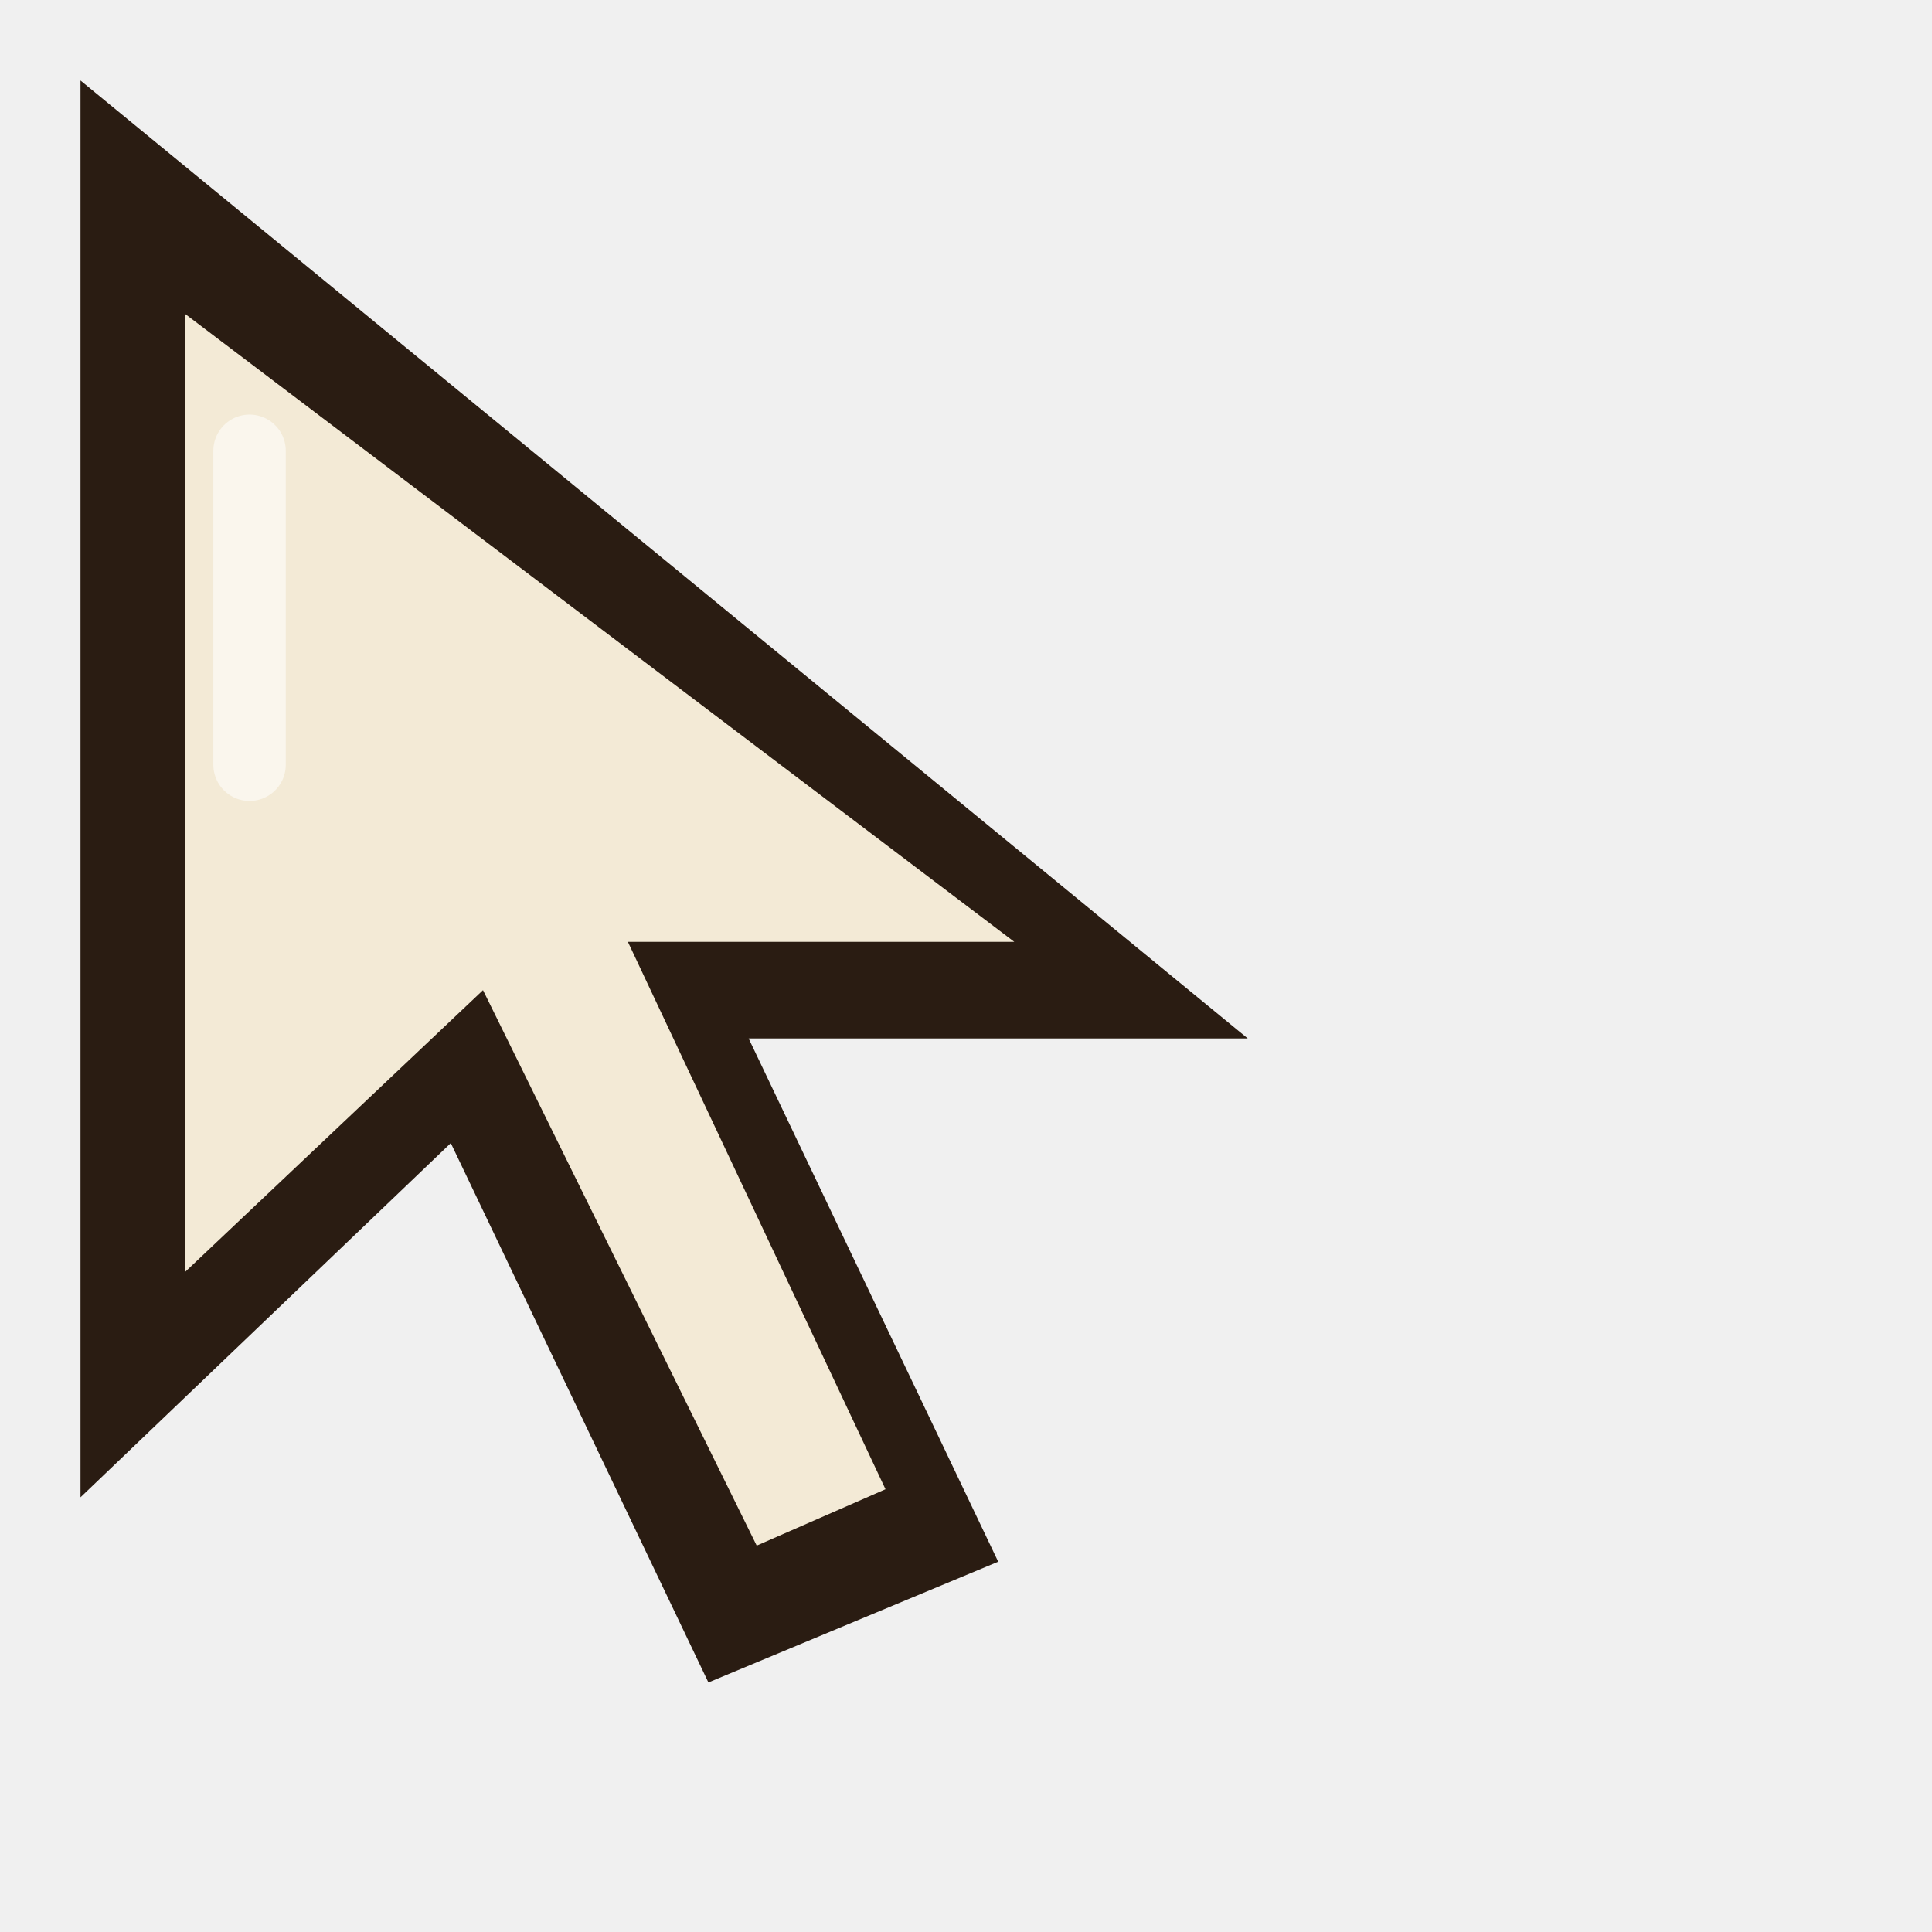
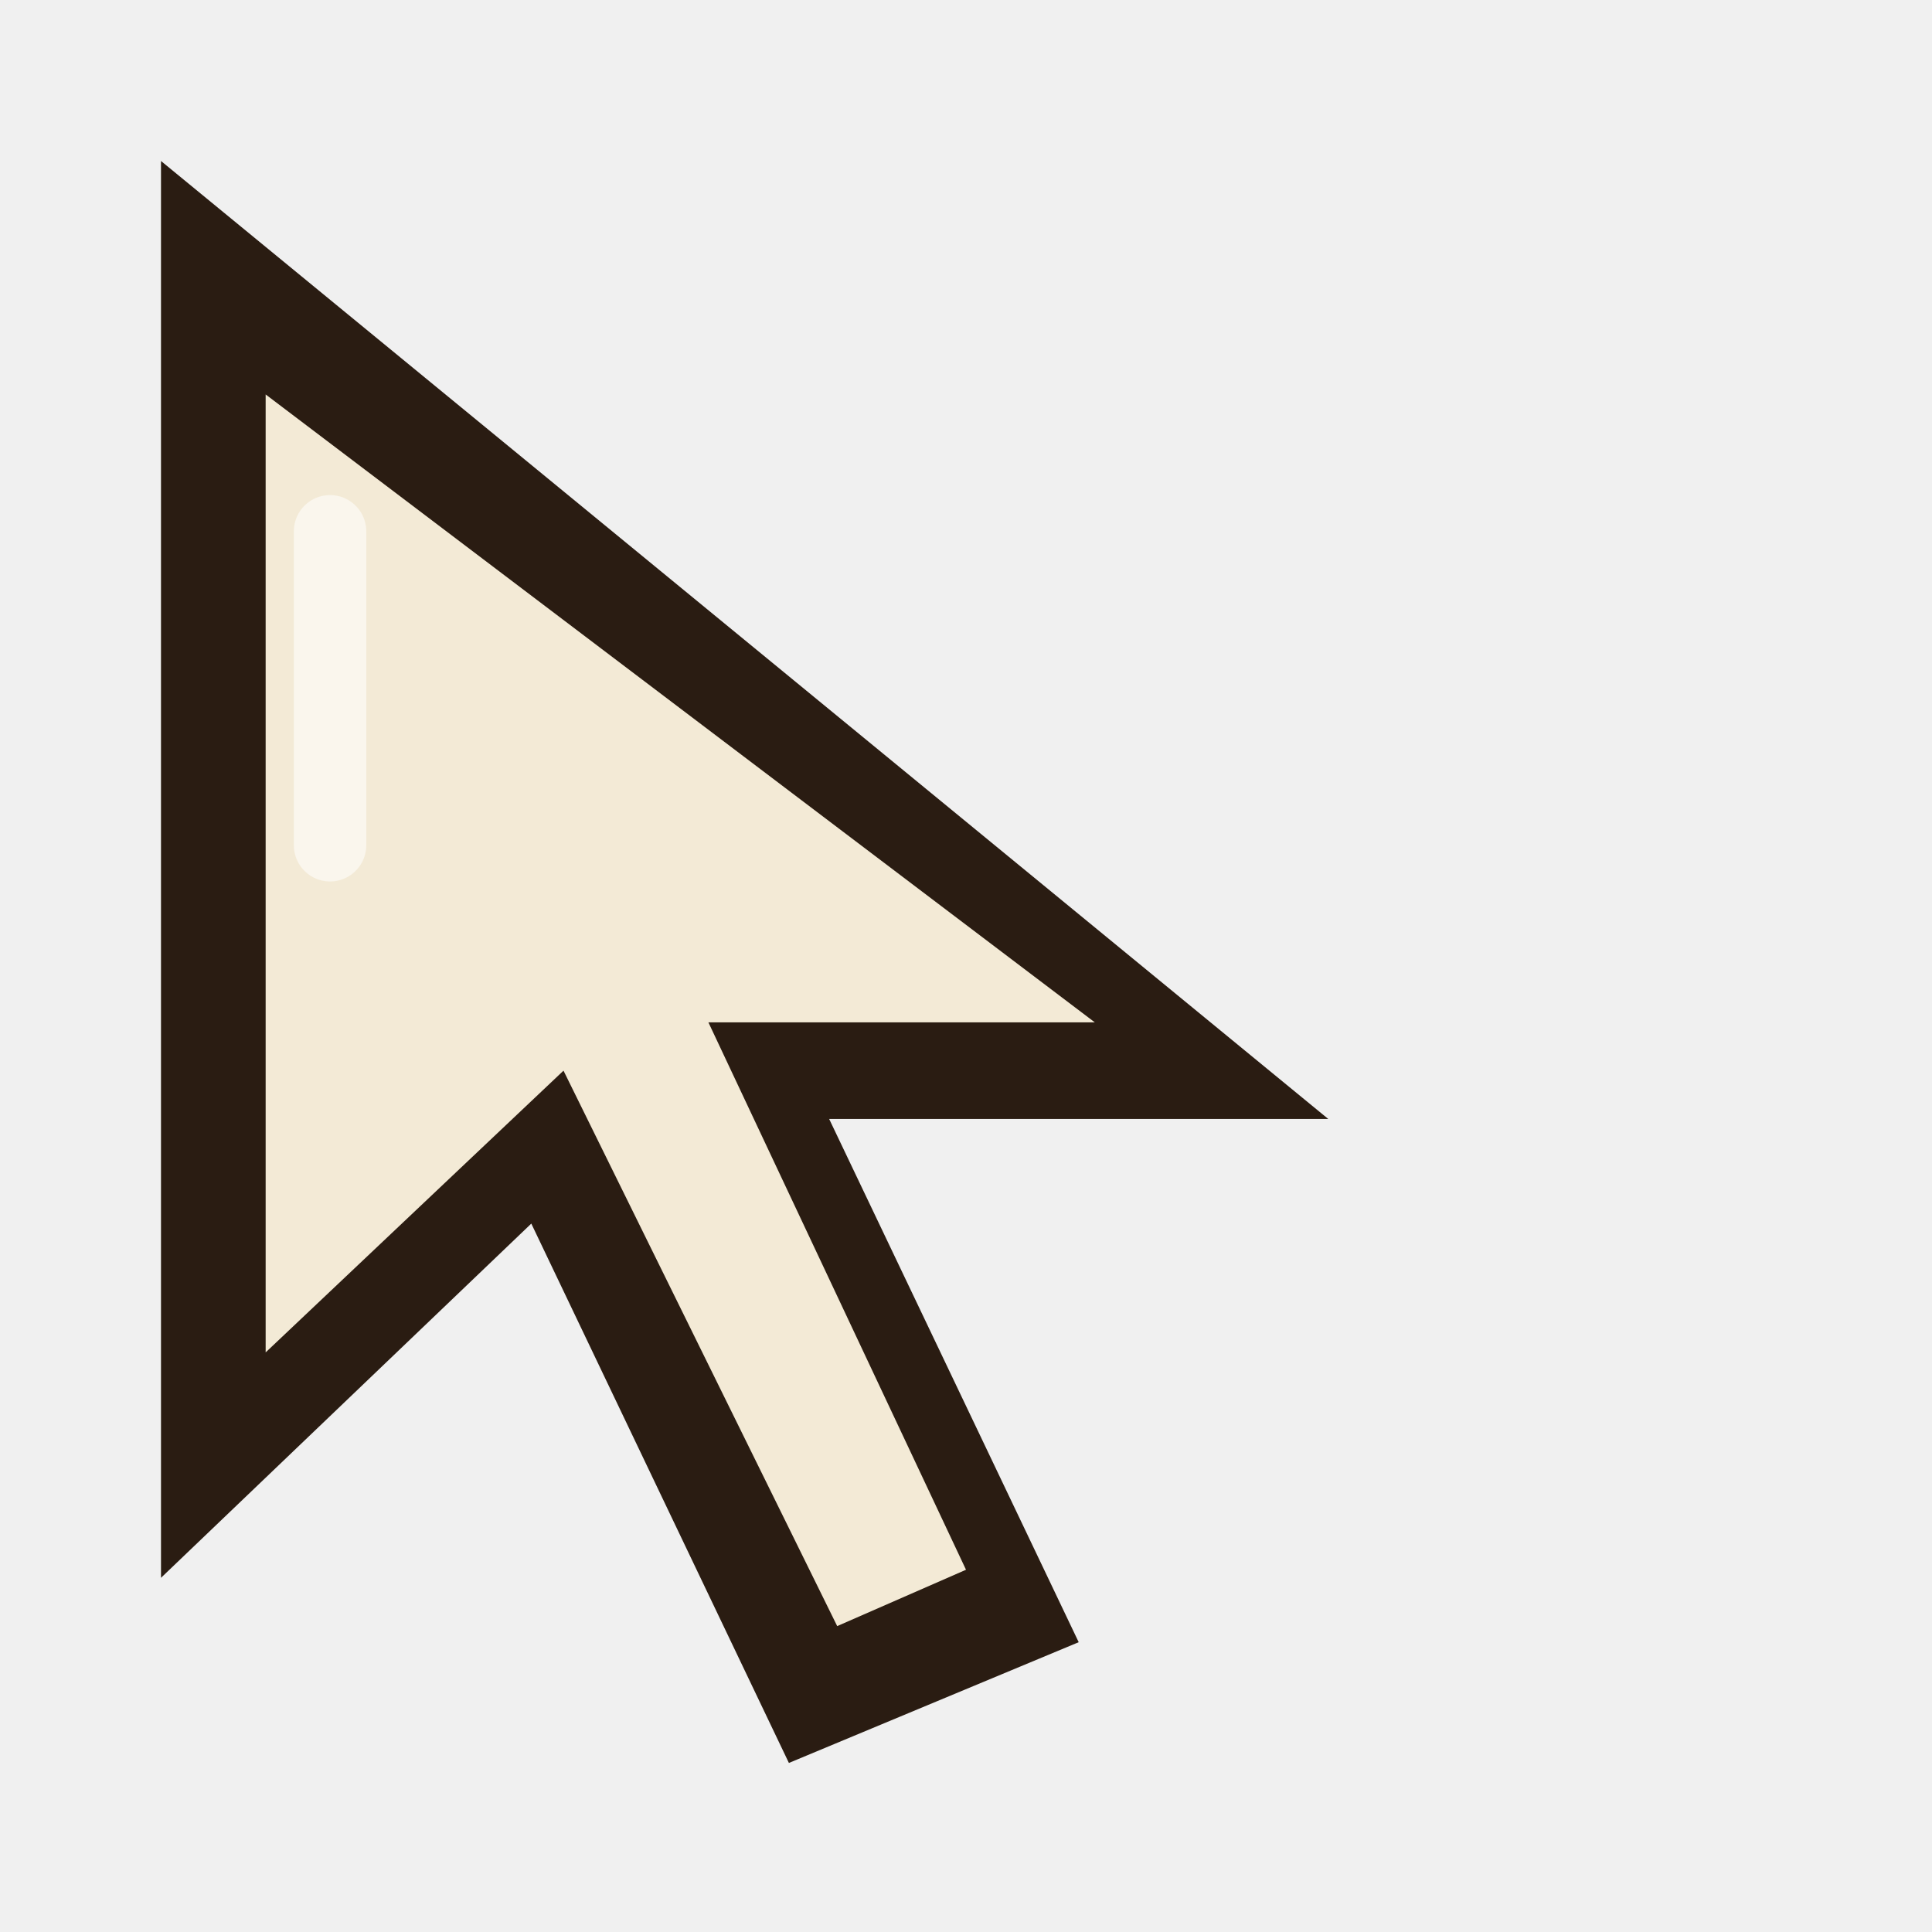
<svg xmlns="http://www.w3.org/2000/svg" viewBox="0 0 24 24" width="24" height="24">
-   <path d="M1 1 L1 18.6 L5.6 14.2 L8.8 20.9 L12.4 19.4 L9.3 12.9 L15.5 12.9 Z" fill="#2a1c12" />
-   <path d="M2.3 3.9 L2.3 15.8 L6 12.3 L9.4 19.2 L11 18.5 L7.8 11.7 L12.6 11.7 Z" fill="#f3ead6" />
-   <path d="M3.1 5.6 L3.1 9.5" stroke="#ffffff" stroke-opacity=".55" stroke-width=".9" stroke-linecap="round" />
+   <g transform="translate(1 1)">
+     <path d="M1 1 L1 18.6 L5.6 14.2 L8.8 20.9 L12.4 19.4 L9.3 12.9 L15.5 12.9 Z" fill="#2a1c12" />
+     <path d="M2.3 3.9 L2.3 15.8 L6 12.3 L9.4 19.2 L11 18.5 L7.8 11.7 L12.6 11.7 Z" fill="#f3ead6" />
+     <path d="M3.1 5.6 L3.1 9.5" stroke="#ffffff" stroke-opacity=".55" stroke-width=".9" stroke-linecap="round" />
+   </g>
</svg>
